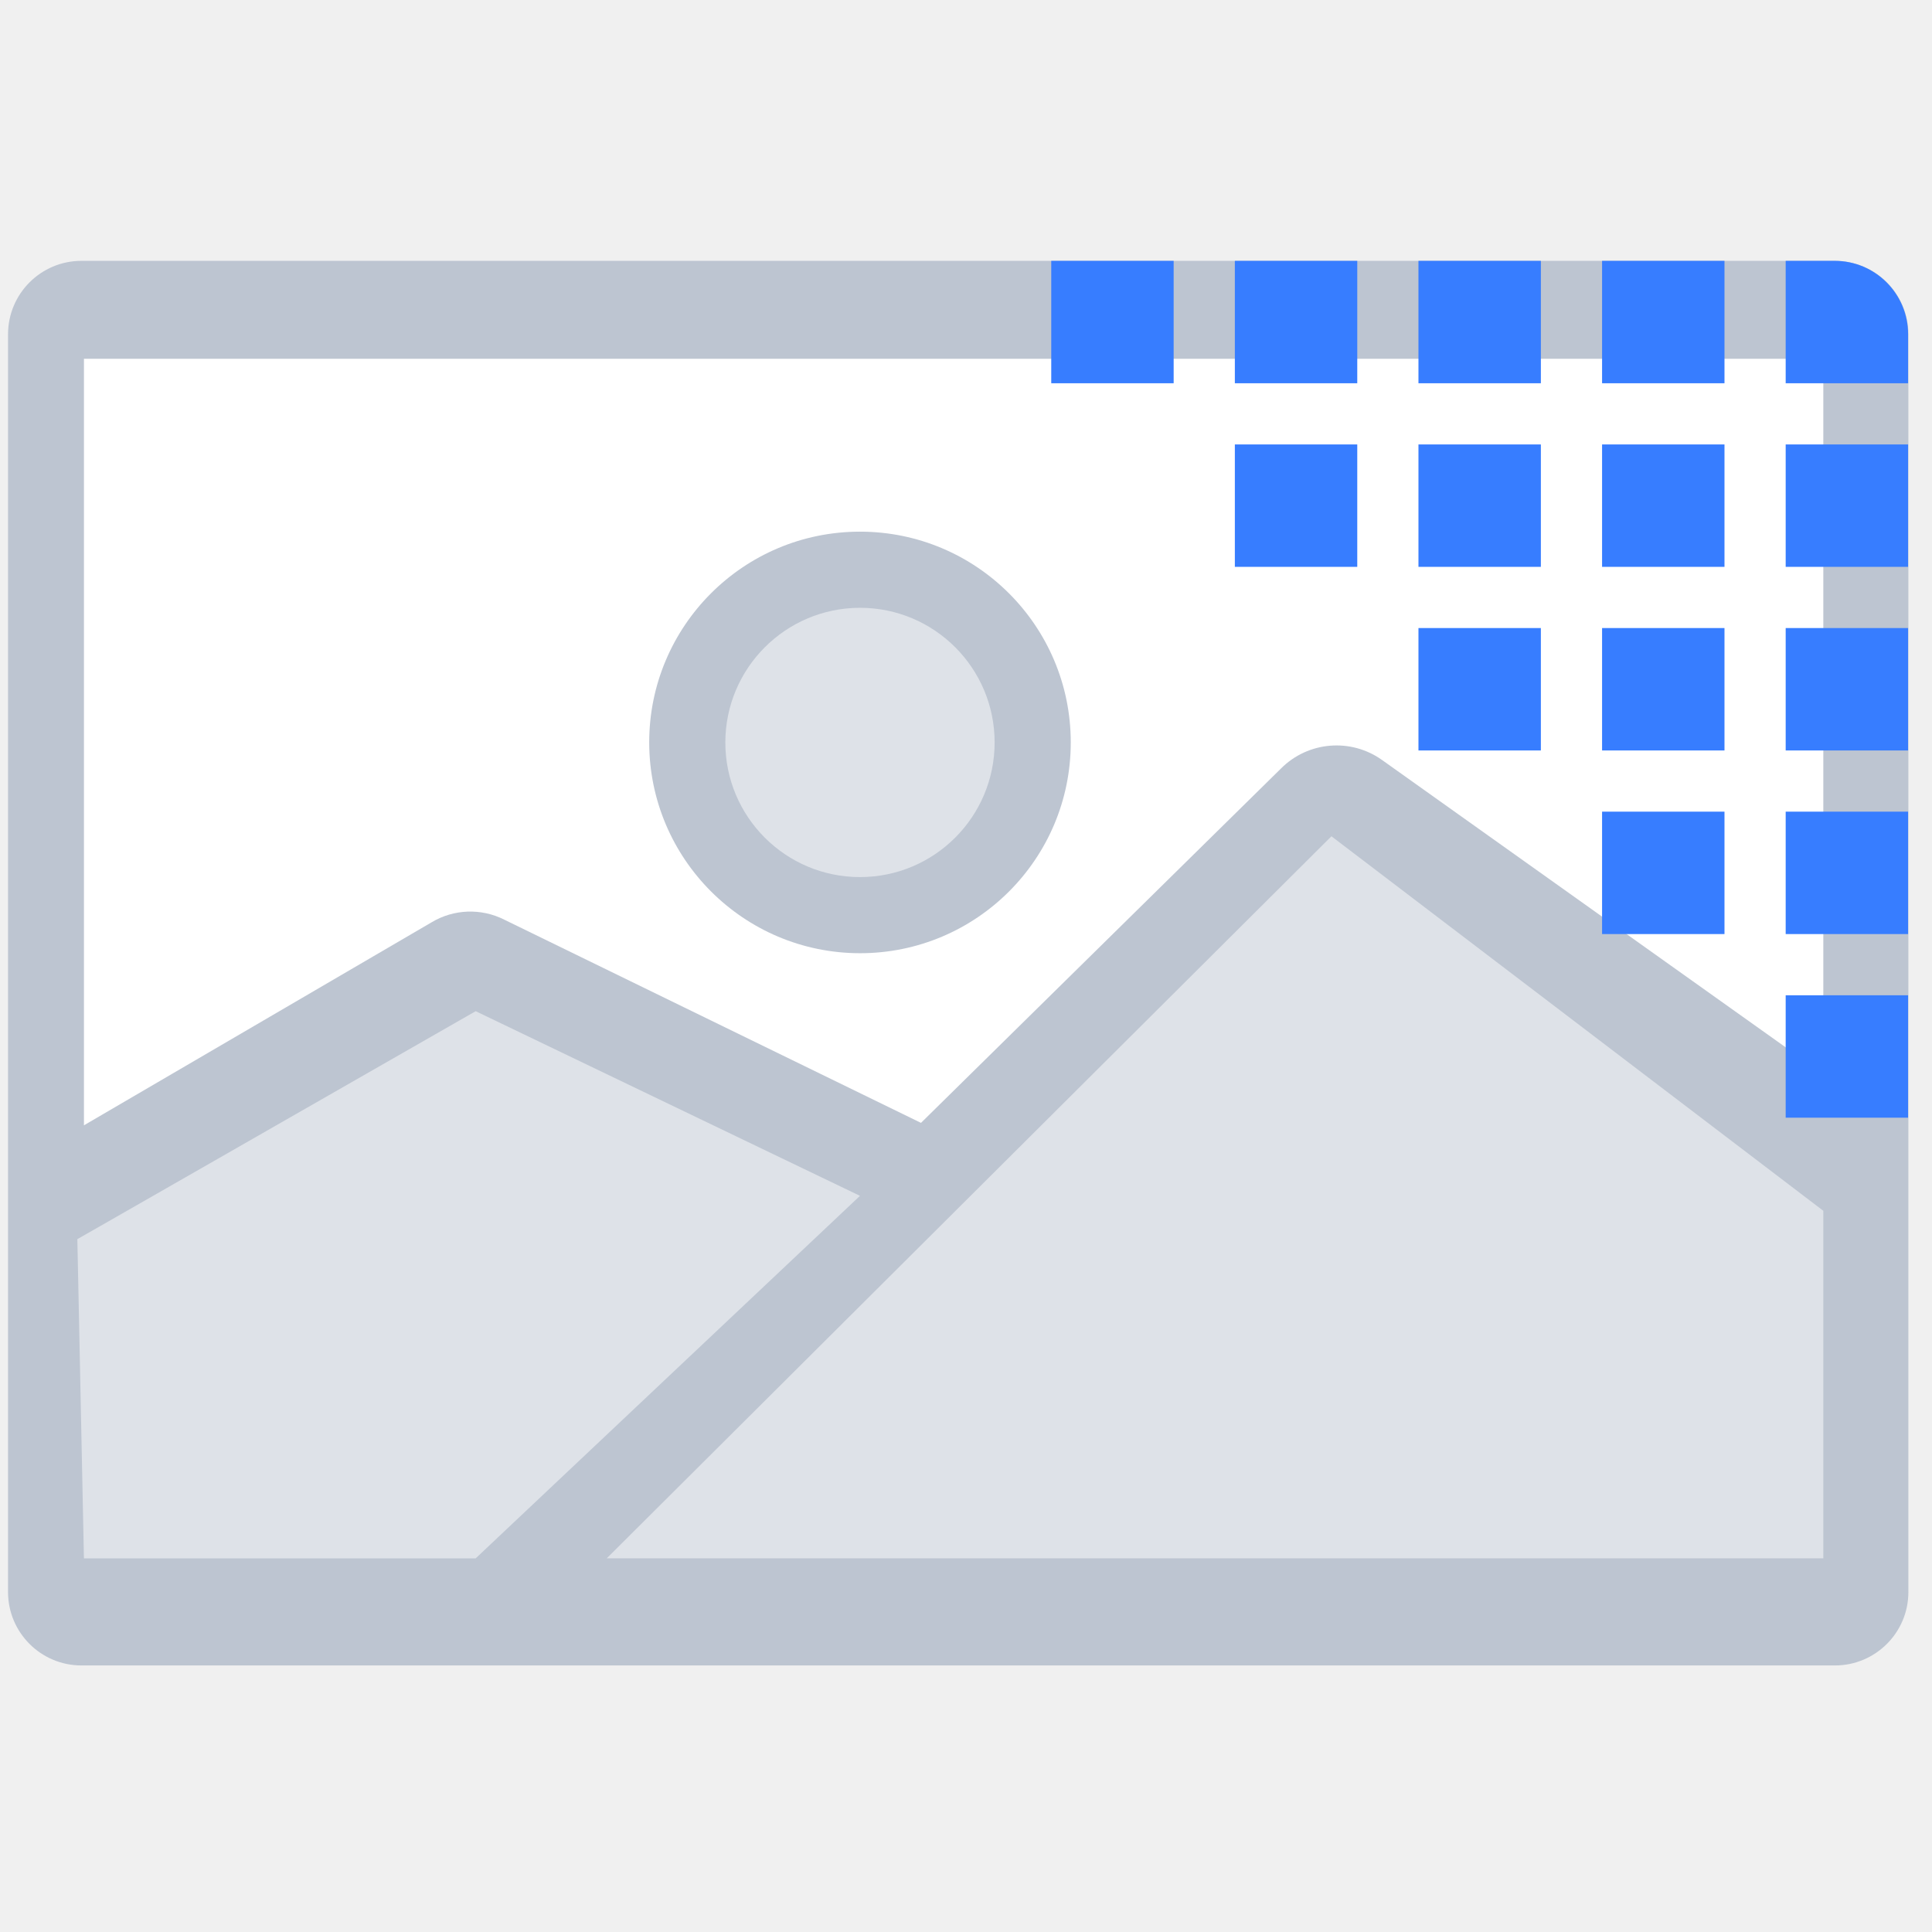
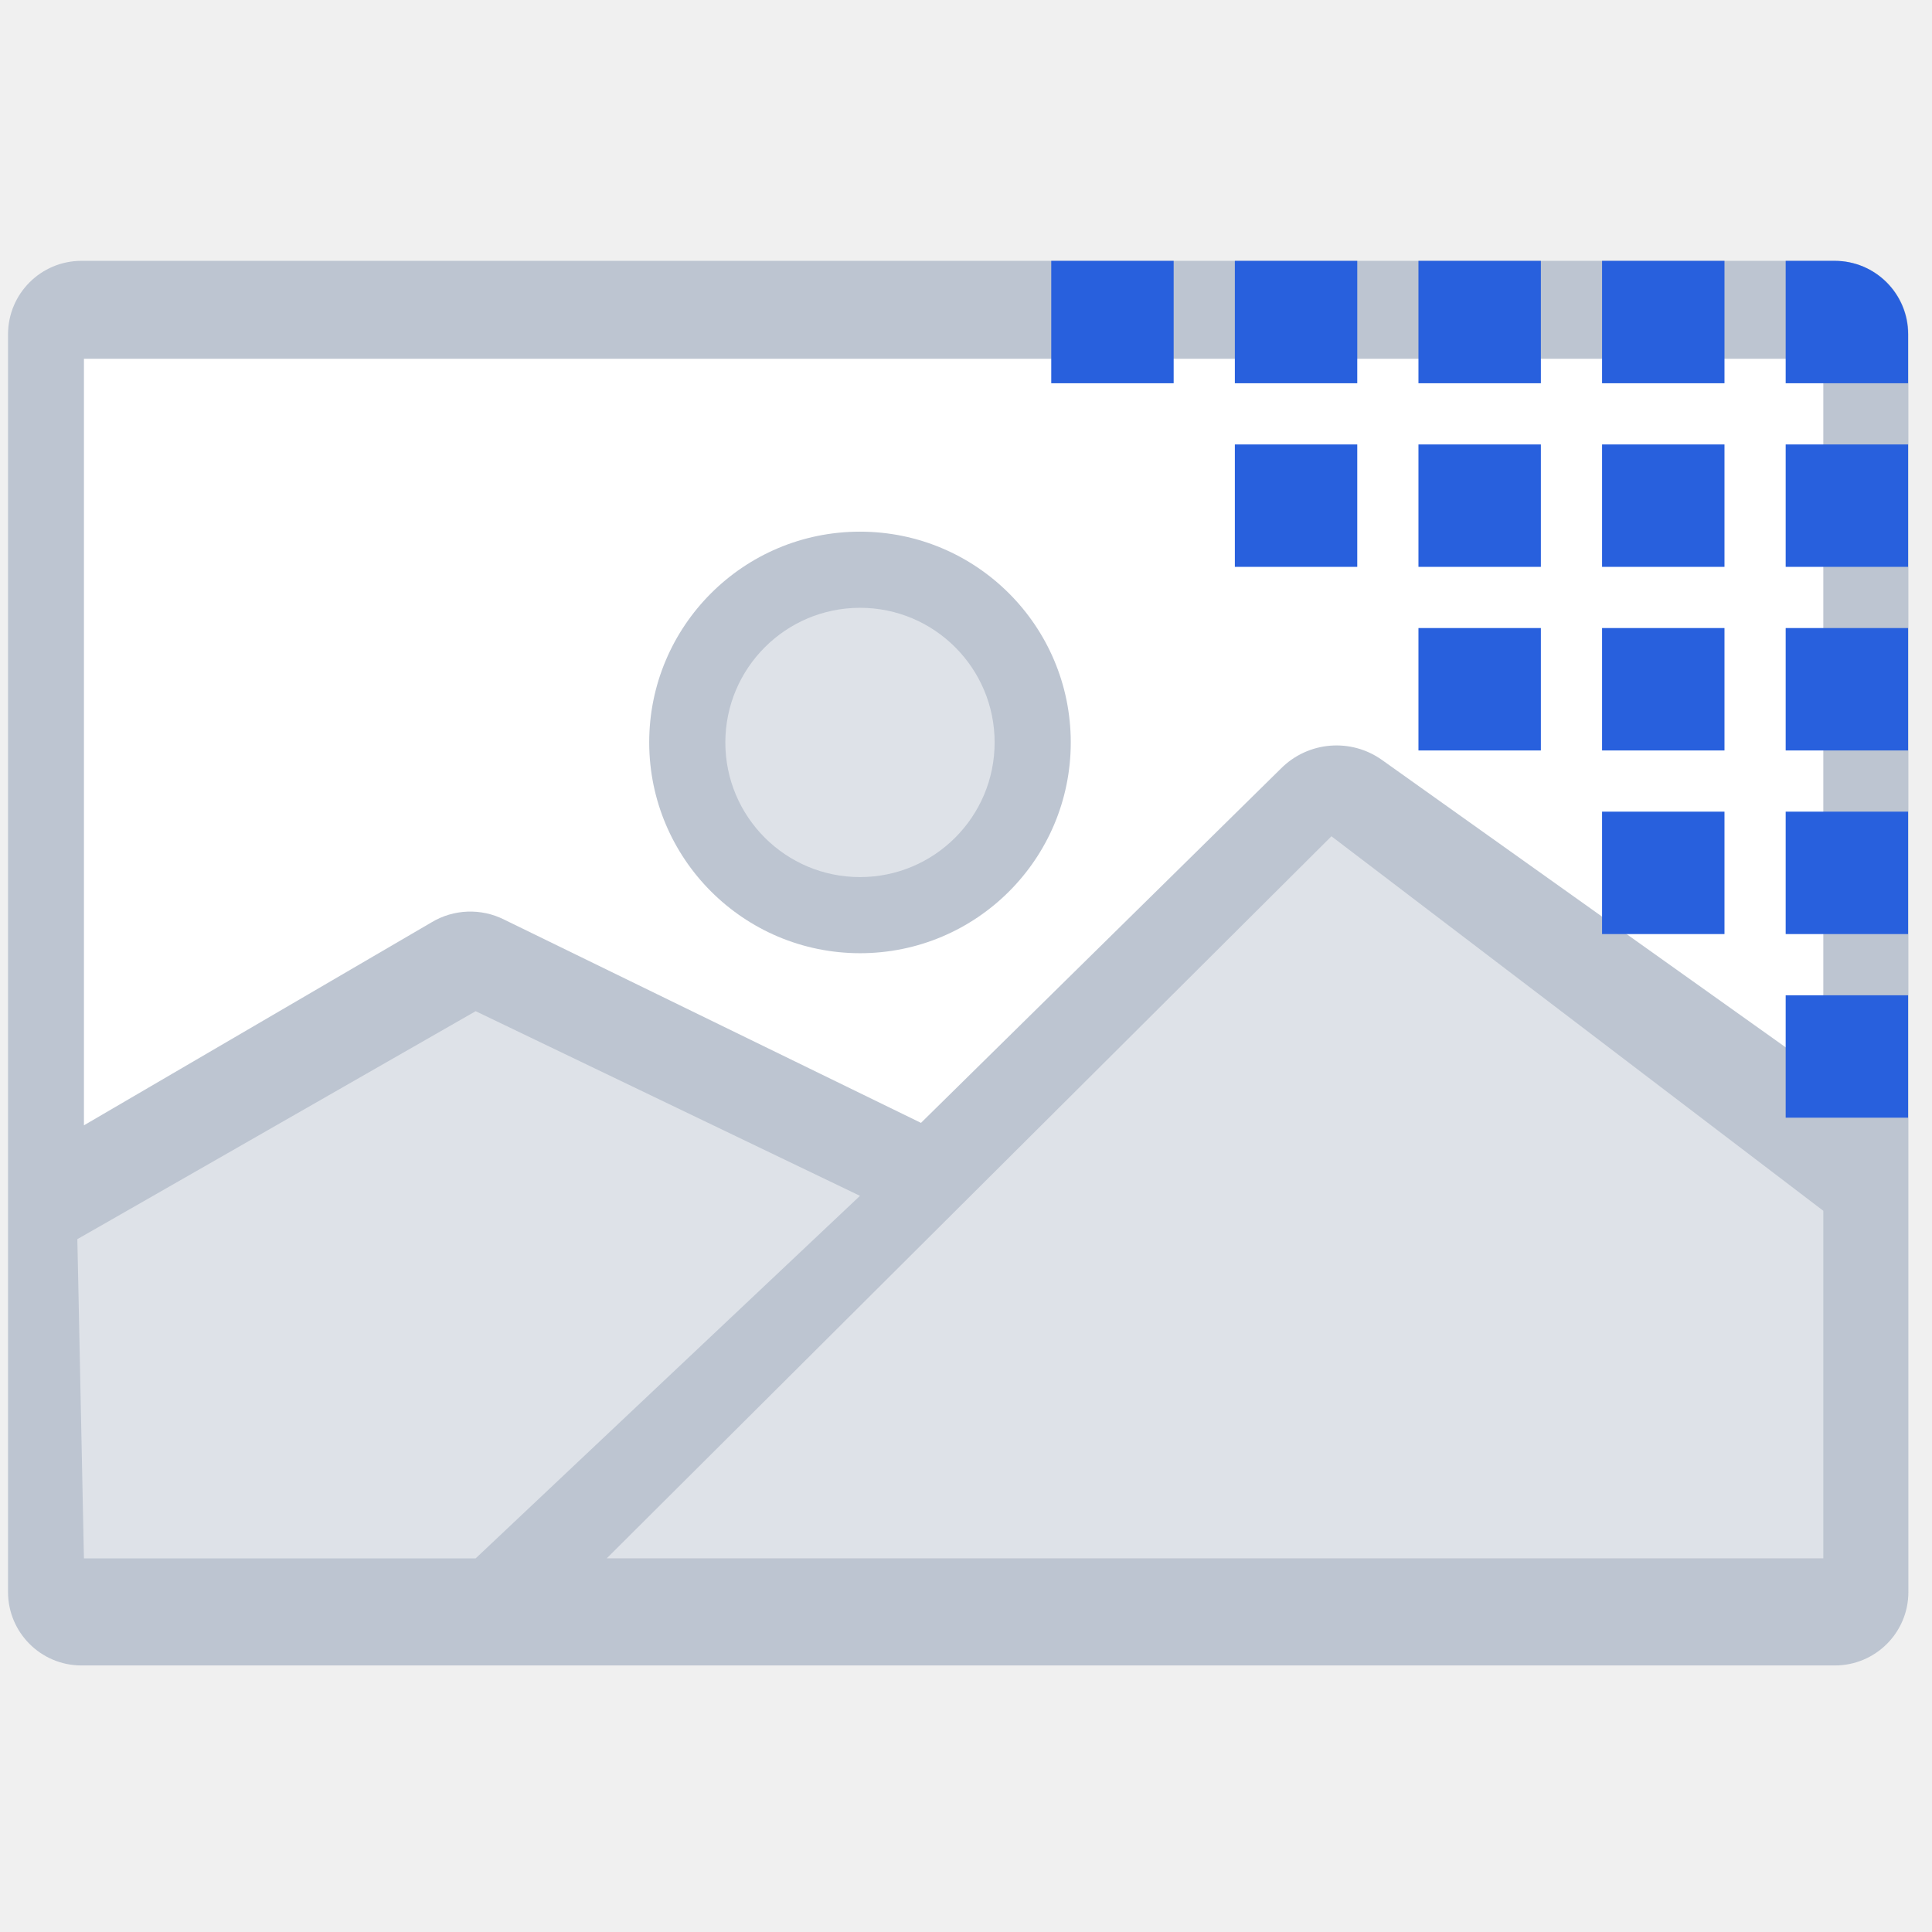
<svg xmlns="http://www.w3.org/2000/svg" enable-background="new 0 0 120 120" viewBox="0 0 120 120">
  <g fill="none" fill-rule="evenodd" transform="translate(.5 16.20139)">
    <g fill-rule="nonzero">
      <path d="m113.158 82.264h-79.823l24.462-24.04 24.6-24.342 30.761 24.867z" fill="#dee2e8" />
      <path d="m113.158 4.408v49.286l-30.395-22.453-23.652 25.023h-7.707l-22.849-11.046-23.841 12.855-.409-53.665zm-51.712 25.505c0-4.711-3.819-8.53-8.53-8.53s-8.53 3.819-8.53 8.53 3.819 8.53 8.53 8.53c4.711-.001 8.529-3.82 8.53-8.53z" fill="#fff" />
      <circle cx="52.915" cy="29.913" fill="#dee2e8" r="8.53" />
      <path d="m57.796 58.224-24.462 24.04h-29.029v-21.497l26.811-15.55 26.669 12.995z" fill="#dee2e8" />
      <g fill="#bdc5d1">
        <path d="m118.033 4.562c0-2.519-2.042-4.562-4.562-4.562h-108.91c-2.519 0-4.562 2.042-4.562 4.562v78.119c0 2.519 2.042 4.562 4.562 4.562h108.91c2.519 0 4.562-2.042 4.562-4.562zm-5.284 1.521v44.431l-27.394-19.501c-1.937-1.39-4.596-1.174-6.283.511l-22.368 22.018-25.884-12.622c-1.435-.725-3.142-.661-4.519.168l-21.587 12.606v-47.611zm-108.444 54.685 24.74-14.163 23.87 11.469-23.87 22.517h-24.332zm32.88 19.822 45.013-44.849 30.551 23.262v21.587z" />
        <path d="m52.915 43.005c7.231 0 13.092-5.861 13.092-13.092 0-7.231-5.861-13.092-13.092-13.092-7.231 0-13.092 5.861-13.092 13.092.008 7.227 5.865 13.084 13.092 13.092zm0-21.455c4.619 0 8.363 3.744 8.363 8.363 0 4.619-3.744 8.363-8.363 8.363-4.619 0-8.363-3.744-8.363-8.363.005-4.617 3.746-8.358 8.363-8.363z" />
      </g>
    </g>
-     <g fill="#377dff">
+     <g fill="#2860DD">
      <path d="m110.412 0h3.041c2.519 0 4.562 2.042 4.562 4.562v3.041h-7.603z" />
      <path d="m99.008 0h7.603v7.603h-7.603z" />
      <path d="m87.603 0h7.603v7.603h-7.603z" />
      <path d="m110.412 11.404h7.603v7.603h-7.603z" />
      <path d="m99.008 11.404h7.603v7.603h-7.603z" />
      <path d="m87.603 11.404h7.603v7.603h-7.603z" />
      <path d="m110.412 22.808h7.603v7.603h-7.603z" />
      <path d="m99.008 22.808h7.603v7.603h-7.603z" />
      <path d="m87.603 22.808h7.603v7.603h-7.603z" />
      <path d="m110.412 34.212h7.603v7.603h-7.603z" />
      <path d="m99.008 34.212h7.603v7.603h-7.603z" />
      <path d="m110.412 45.617h7.603v7.603h-7.603z" />
      <path d="m76.199 0h7.603v7.603h-7.603z" />
      <path d="m76.199 11.404h7.603v7.603h-7.603z" />
      <path d="m64.795 0h7.603v7.603h-7.603z" />
    </g>
  </g>
</svg>
